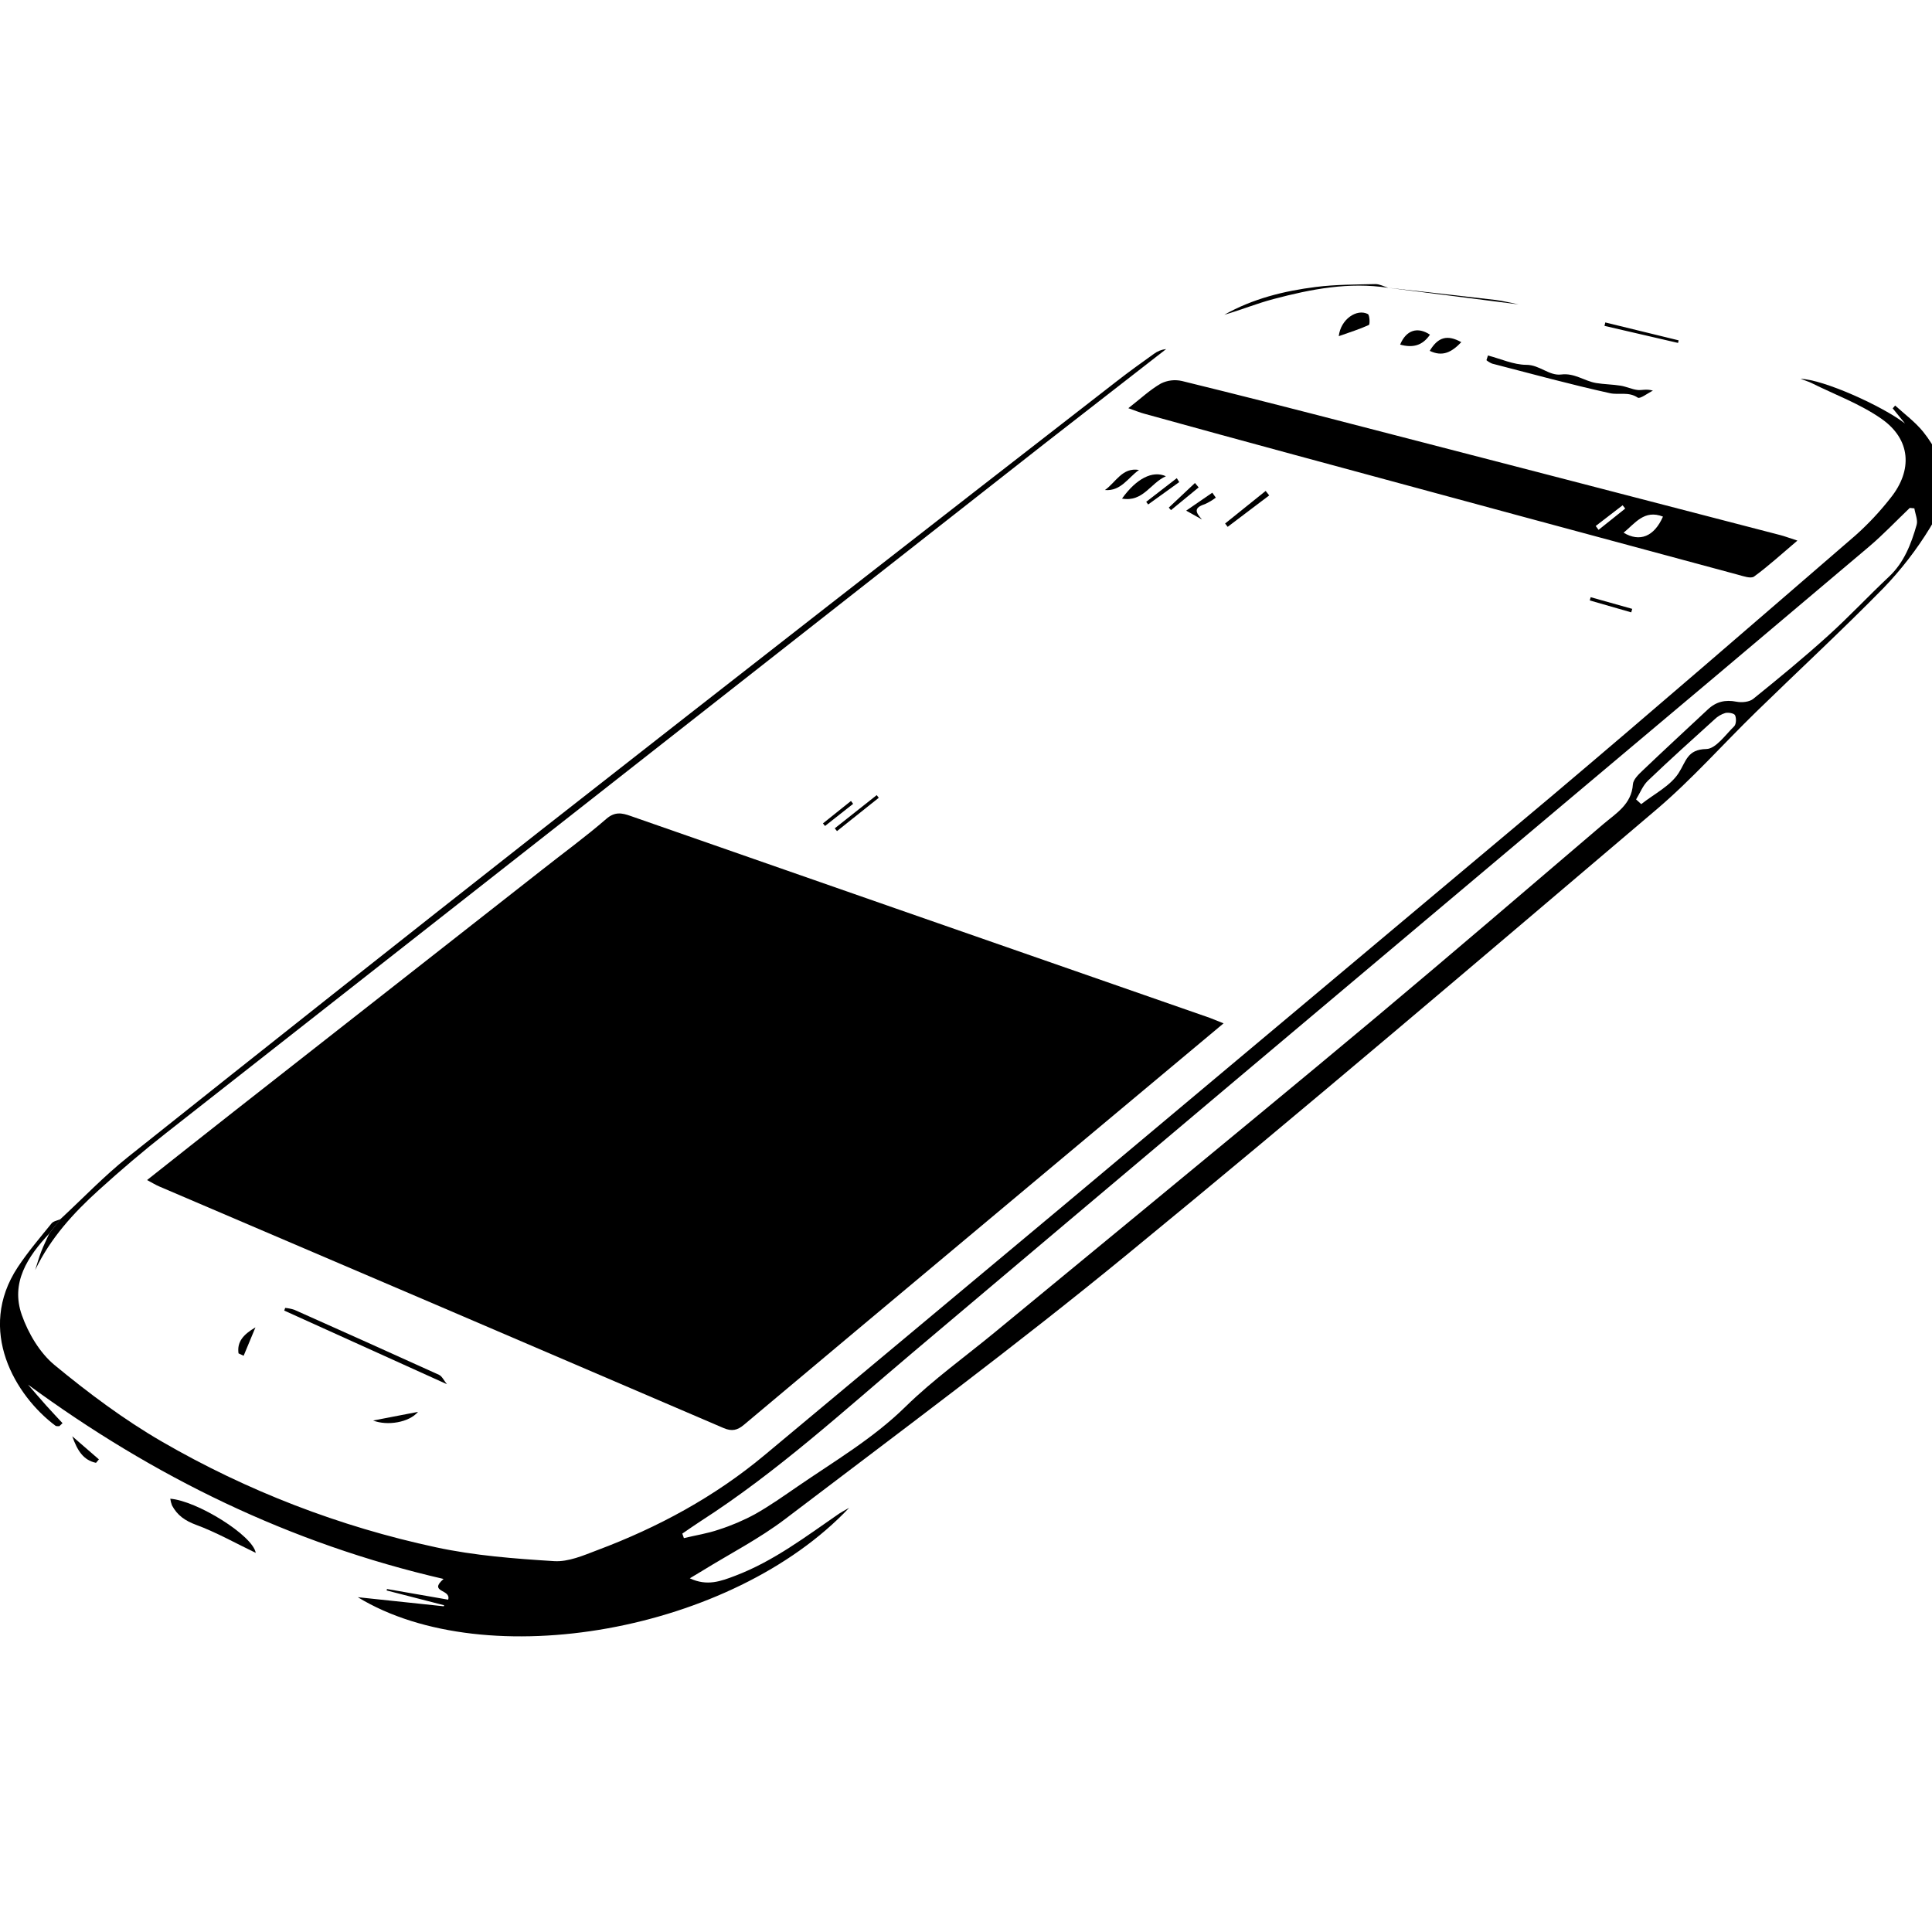
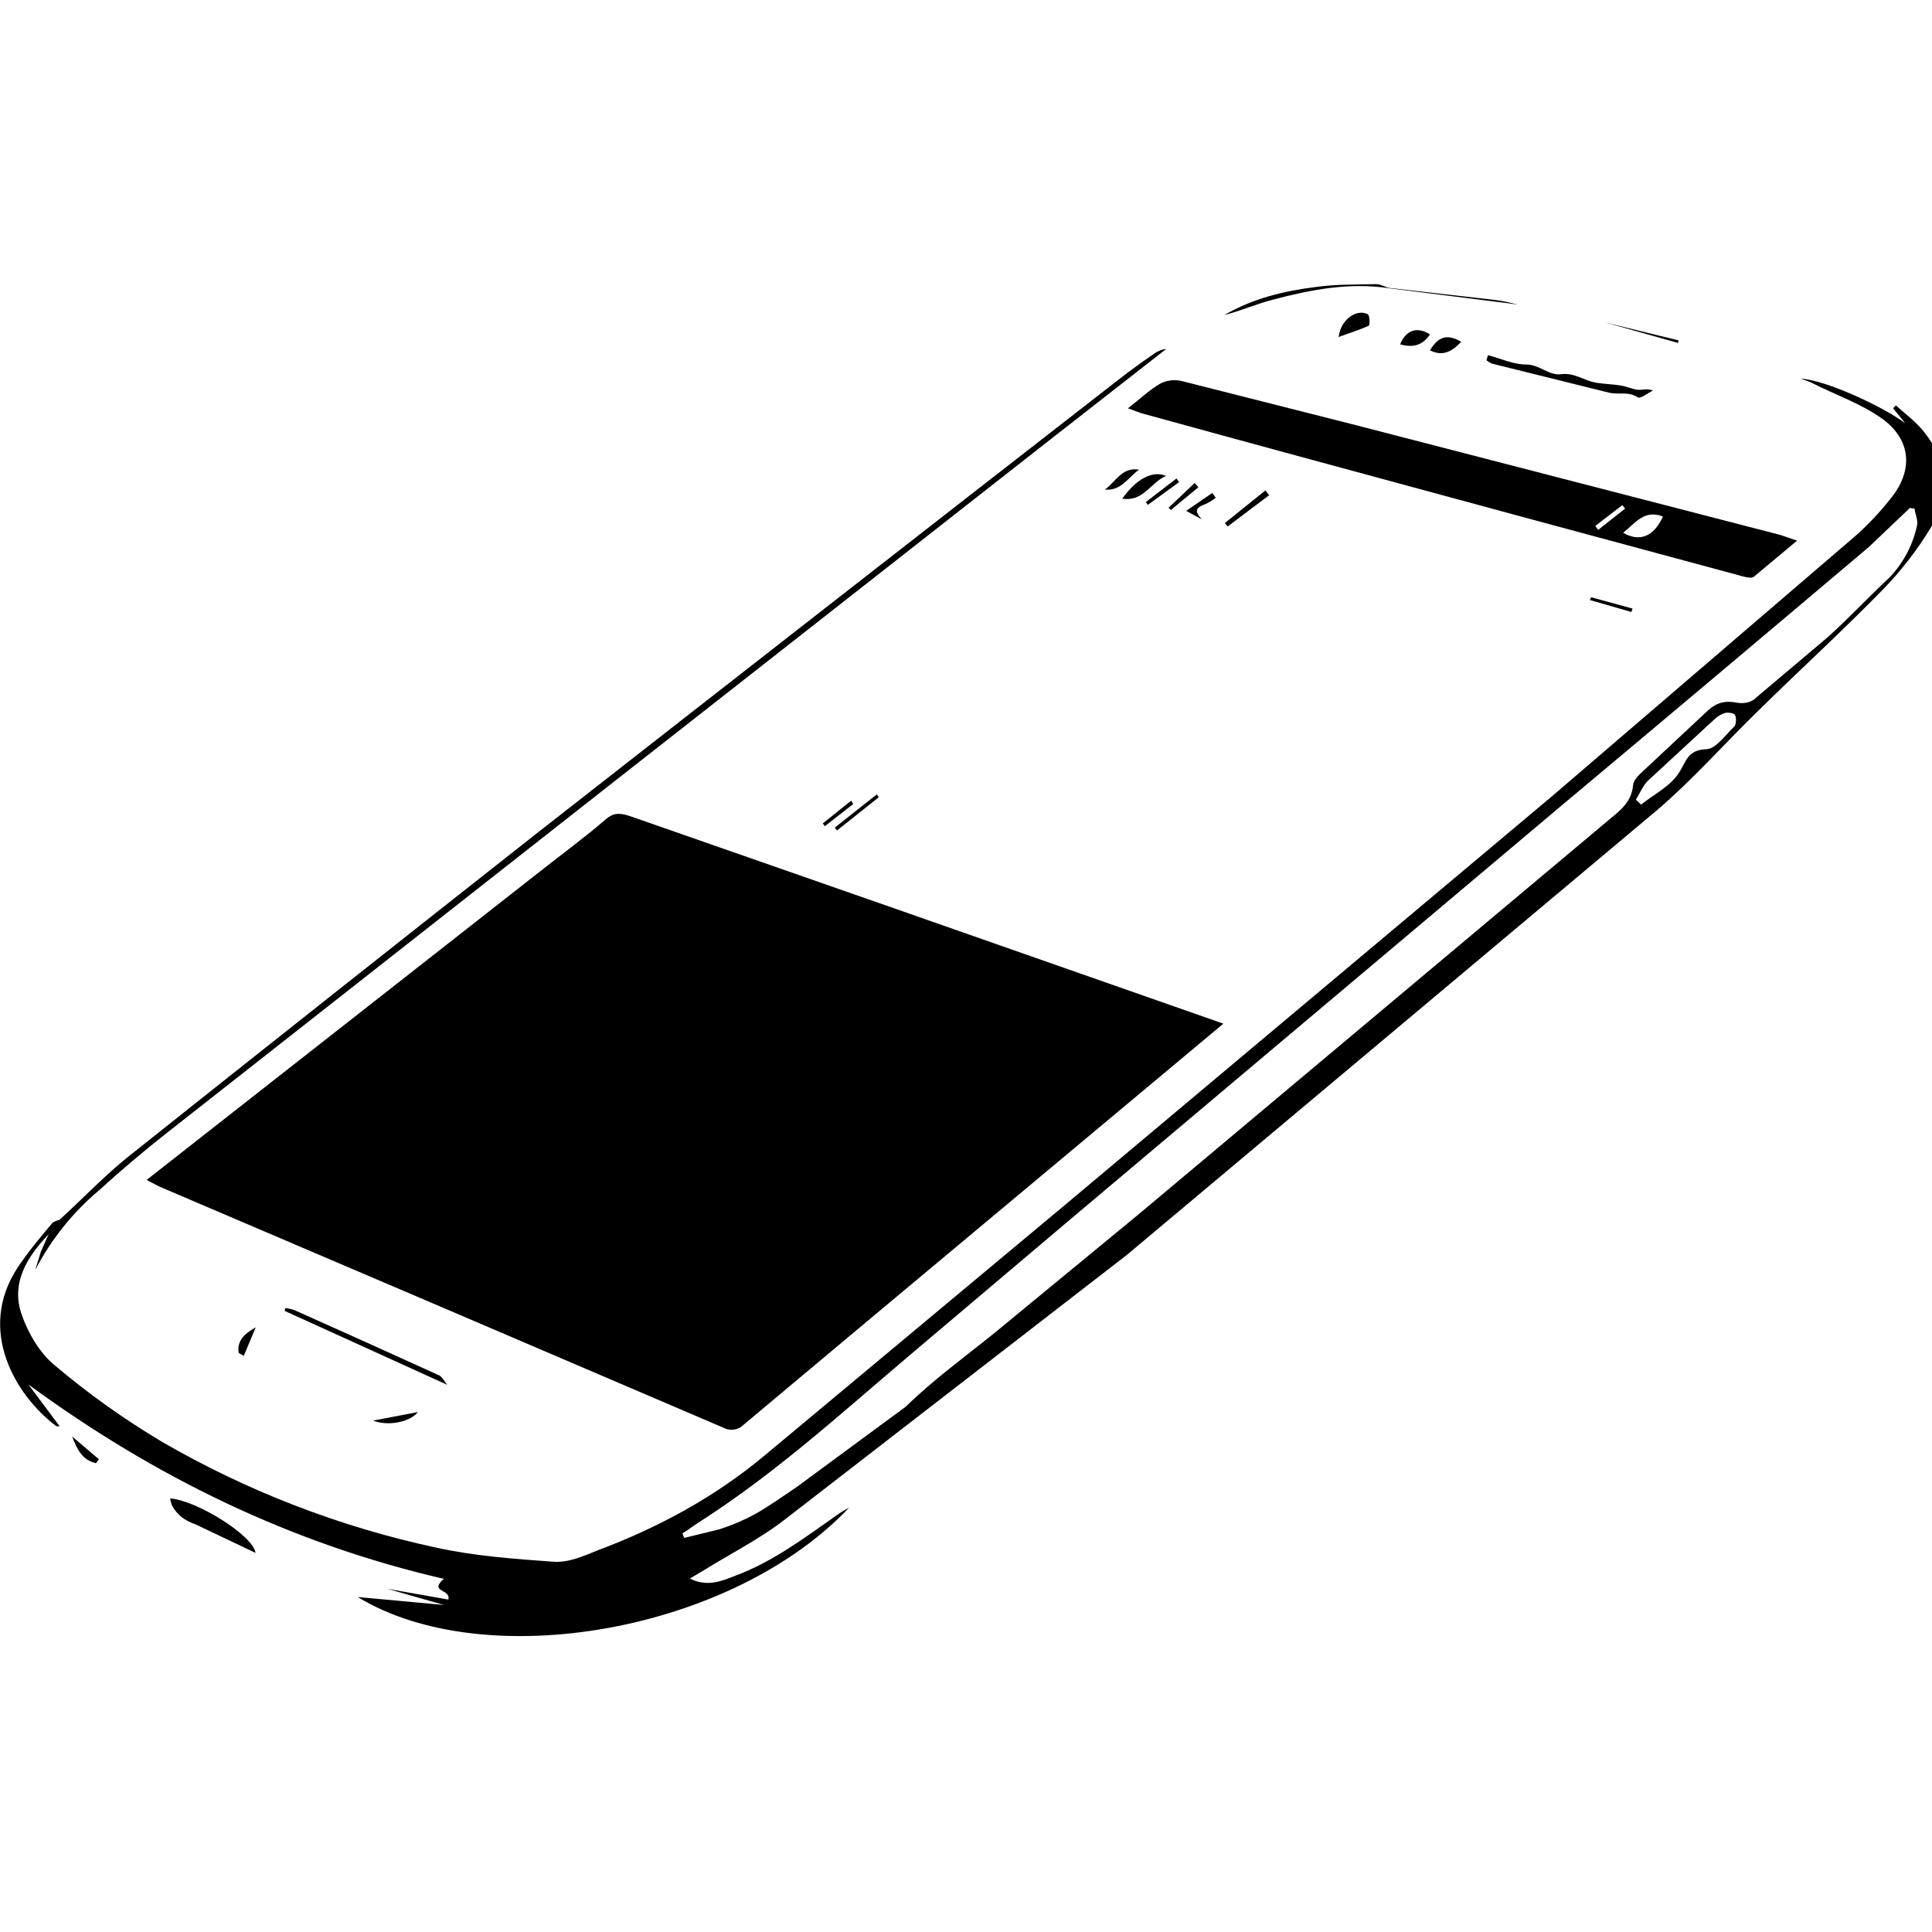
- <svg class="line-drawing" width="100%" preserveAspectRatio="xMidYMid meet" viewBox="0 -100 680 680">
-   <path d="M430.66 260.18l-47.07 39.35-82.35 68.91q-19.72 16.5-39.41 33.05c-2.27 1.92-4.24 2.39-7.17 1.13q-99.23-42.61-198.55-85c-1.32-.56-2.55-1.33-4.35-2.28 10.51-8.3 20.51-16.25 30.56-24.13q54.18-42.53 108.39-85c7.59-6 15.4-11.67 22.7-18 3-2.61 5.49-2.1 8.58-1q46.69 16.32 93.39 32.58l110.42 38.46c1.4.54 2.75 1.09 4.86 1.93z" />
-   <path d="M17.33 334.17c-7.58 8.11-13.68 17.26-9.65 28.67 2.29 6.49 6.32 13.32 11.53 17.62 11.89 9.81 24.39 19.18 37.71 26.9a330.77 330.77 0 0 0 96.58 37.25c13.58 2.92 27.65 4 41.55 4.86 5 .31 10.3-2 15.2-3.87 21.34-8 41.23-18.75 58.82-33.42q52.77-44 105.51-88.09 85.8-71.89 171.58-143.9c35.89-30.3 71.39-61.07 106.94-91.78a100.56 100.56 0 0 0 12.28-13.11c7.91-9.82 7.16-20.65-3.11-27.86-7.5-5.26-16.4-8.51-24.69-12.63-1-.5-2.11-.81-3.85-1.47 8 .18 28.83 9.58 36.76 15.71l-4.32-5.32.86-1c3.3 3 7 5.74 9.82 9.19 8.78 10.92 9.84 22 2.47 33.81a123.46 123.46 0 0 1-16.43 21.28c-14.58 14.86-29.87 29-44.79 43.55-11.73 11.43-22.64 23.79-35.08 34.36-61.89 52.56-123.64 105.24-186.46 156.73-39.18 32.14-79.84 62.31-120.18 92.98-9.1 6.92-19.44 12.21-29.21 18.25-1.21.75-2.44 1.47-4.38 2.63 6.1 2.89 11 1 15.93-.87 13.54-5.13 24.93-13.84 36.7-21.94.75-.51 1.58-.9 3.45-2-41.16 43.64-127.77 59-172.94 31.46l30.26 3.2.12-.37-20.22-5.2.11-.51 21.54 3.75c1.14-3.76-7.13-2.47-1.62-7.29-54.15-12.48-102.12-36-146.25-68.39 2.1 2.42 4.17 4.86 6.3 7.24 1.91 2.14 3.89 4.21 5.84 6.32l-1.12 1.06c-.47 0-1.06.07-1.38-.17C5.4 391.25-8.4 368.19 6.26 345.99c3.57-5.4 7.81-10.36 11.89-15.4.67-.83 2.12-1 3.22-1.52zM673.79 78.92l-1.61-.15c-4.8 4.58-9.37 9.42-14.42 13.7q-53.77 45.47-107.7 90.75-57.68 48.57-115.45 97.2-56.55 47.65-113.05 95.37c-24.43 20.62-48 42.29-75 59.64-2.17 1.4-4.28 2.9-6.41 4.35l.56 1.59c4.1-1 8.3-1.62 12.28-3a73.8 73.8 0 0 0 12.74-5.43c5.19-2.92 10.08-6.38 15-9.76 13-8.94 26.59-16.87 38-28.09 9.68-9.48 20.84-17.46 31.34-26.11q25.19-20.74 50.37-41.49c28.09-23.21 56.27-46.33 84.2-69.73 26.66-22.35 53.08-45 79.53-67.58 4.51-3.86 10.08-7 10.56-14.12.11-1.68 1.95-3.46 3.36-4.8 7.59-7.25 15.32-14.35 23-21.55 2.92-2.75 6.14-3.51 10.11-2.73 1.86.36 4.51.11 5.88-1 8.9-7.19 17.77-14.47 26.3-22.19 7.4-6.67 14.22-14 21.47-20.81 5.34-5 7.81-11.51 9.74-18.24.5-1.69-.49-3.85-.8-5.82zm-97.94 102.45l1.81 1.66c4.51-3.57 10.21-6.37 13.16-10.94 2.66-4.12 3-8.32 9.75-8.46 3.35-.07 6.72-5 9.8-8 .74-.73.81-2.84.31-3.89-.33-.69-2.35-1.05-3.42-.79a9.29 9.29 0 0 0-3.79 2.24c-7.88 7.13-15.78 14.24-23.45 21.58-1.83 1.76-2.8 4.38-4.17 6.6z" />
-   <path d="M397.14 43.67c4.28-3.33 7.6-6.47 11.45-8.68a11.06 11.06 0 0 1 7.46-.88c20 4.9 40 10 60 15.19q75.4 19.5 150.76 39.09c1.54.4 3 1 5.82 1.88-5.63 4.76-10.23 9-15.25 12.65-1.14.83-3.79-.13-5.65-.63q-78-21-156-42.17-26.48-7.17-52.92-14.49c-1.6-.42-3.12-1.06-5.67-1.96zm174.3 43.82c5.7 3.41 10.76 1.39 13.87-5.66-6.57-2.59-9.82 2.37-13.87 5.67zm-9.8-2.36l1 1.36 9.38-7.49-.91-1.16zM17.33 334.17l4-5.14c7.87-7.29 15.31-15.1 23.67-21.77q72.47-57.75 145.33-115 101.26-79.35 202.9-158.21c4.2-3.27 8.54-6.37 12.87-9.48a8.69 8.69 0 0 1 4.35-1.71c-14.15 11-28.33 22-42.43 33q-154.84 121.47-309.64 243c-8.11 6.37-16 13.1-23.61 20-8.93 8.08-17 16.91-22.39 28.14.7-2.16 1.31-4.36 2.13-6.48s1.87-4.22 2.82-6.35zM523.71 25.12c4.51 1.18 9 3.27 13.52 3.29 4.68 0 8 3.93 12.27 3.4 4.68-.59 8.13 2.29 12.26 3 2.86.47 5.8.48 8.67.94 2 .32 4 1.31 6 1.52 1.49.15 3.06-.47 5.34.22-1.83.89-4.5 3-5.34 2.46-3.23-2.19-6.66-.87-9.78-1.56-13.91-3.07-27.67-6.84-41.47-10.41a8.05 8.05 0 0 1-2-1.2zM90.01 446.56c-7.16-3.44-13.84-7.22-20.95-9.85-3.9-1.44-6.67-3.36-8.52-6.85a10.66 10.66 0 0 1-.61-2.36c9.45.74 29.11 12.97 30.08 19.06zM100.38 360.34a14.79 14.79 0 0 1 3.19.65q25.5 11.36 50.92 22.89c1.11.51 1.75 2 2.8 3.31l-57.25-25.91zM488.61 1.3c-13.78-2.13-27.13.45-40.32 3.94-5.91 1.55-11.54 3.87-17.38 5.55 10-5.65 21-8.39 32.33-9.8 6.89-.86 13.9-.84 20.87-1 1.48 0 3 .84 4.48 1.29zM471.2 18.32c.68-6 6.37-9.76 10.23-7.79.66.33.79 3.65.36 3.85-3.22 1.48-6.64 2.54-10.59 3.94zM394.91 75.49c5-7 10.71-10 15.45-7.87-5.46 2.39-7.98 9.17-15.45 7.87z" />
-   <path d="M488.58 1.29c12.61 1.42 25.23 2.8 37.83 4.29 2.61.31 5.19 1 8.09 1.56L488.62 1.3zM400.9 65.41c-3.82 2.65-6.35 7.56-12 7.06 3.84-2.68 6.08-8.06 12-7.06zM503.3 17.79c-2.65 3.9-6.08 4.72-10.5 3.5 2.12-5.12 6.13-6.4 10.5-3.5zM446.72 74.37L432.1 85.43l-.9-1.17 14.27-11.47zM514.33 20.43c-3.42 3.58-6.62 5.22-11.11 3.06 2.91-4.87 6.16-5.79 11.11-3.06zM293.81 191.54l14.76-11.68.73.93-14.71 11.73zM590.62 20.7l-25.89-6 .28-1.21 25.81 6.3zM423.04 82.84l-5.54-3.11 9.19-6.32 1.23 1.74a19.28 19.28 0 0 1-3.84 2.29c-4.13 1.35-3.21 2.91-1.04 5.4zM131.32 399.98l15.81-3.05c-3.14 3.73-10.75 4.99-15.81 3.05zM411.38 78.66l9.21-8.66 1.3 1.55-9.74 8zM89.91 367.19l-4.16 10-1.8-.85c-.57-4.01 1.62-6.6 5.96-9.15zM415.05 69.68l-10.94 7.88-.68-.94 10.76-8.32zM33.79 414.87c-4.46-.94-6.55-4.3-8.36-9.35l9.38 8.13zM300.27 182.93l-9.89 7.79-.73-.91 9.87-7.9zM559.87 110.19l14.62 4.11-.35 1.23-14.6-4.2z" />
+ <svg xmlns="http://www.w3.org/2000/svg" width="100%" preserveAspectRatio="xMidYMid meet" viewBox="0 -100 680 680">
+   <path d="M430.7 260.2L301.2 368.4q-19.7 16.5-39.4 33a6 6 0 0 1-7.2 1.1Q155.4 360 56 317.6l-4.4-2.3 30.6-24q54.2-42.5 108.4-85c7.6-6 15.4-11.7 22.7-18 3-2.6 5.5-2 8.6-1q46.7 16.3 93.4 32.6l115.3 40.4zm-413.4 74c-7.6 8-13.7 17.3-9.6 28.7 2.3 6.5 6.3 13.3 11.5 17.6a283 283 0 0 0 37.7 26.9 330.8 330.8 0 0 0 96.6 37.3c13.6 3 27.7 4 41.6 5 5 .3 10.3-2 15.2-4 21.3-8 41.2-18.7 58.8-33.4q52.8-44 105.5-88 85.8-72 171.6-144l107-91.8a100.6 100.6 0 0 0 12.3-13.1c8-9.8 7.2-20.6-3-28C655 42 646 39 637.8 34.8c-1-.5-2-.8-4-1.5 8 .2 28.8 9.6 36.8 15.7l-4.3-5.3 1-1c3.3 3 7 5.7 9.8 9.2 8.8 11 9.8 22 2.5 33.8a123.5 123.5 0 0 1-16.4 21.3c-14.6 15-30 29-44.8 43.6-11.7 11.4-22.6 23.8-35 34.4L396.6 341.7l-120.2 93c-9 7-19.4 12.2-29.2 18.3l-4.4 2.6c6 3 11 1 16-1 13.5-5 25-13.8 36.7-22 .8-.5 1.6-1 3.4-2-41.2 43.6-127.8 59-173 31.5l30.4 2.8-20-5.7 21.5 3.8c1-3.8-7-2.5-1.6-7.3-54-12.5-102-36-146.2-68.4L21 402c-.5 0-1 .1-1.4-.2-14-10.6-28-33.6-13.3-55.8 3.6-5.4 7.8-10.4 12-15.4.7-.8 2-1 3.2-1.5zM673.8 79l-1.6-.2-14.4 13.7Q604 138 550 183.2q-57.7 48.6-115.4 97.2-56.6 47.6-113 95.4c-24.4 20.6-48 42.3-75 59.6-2.2 1.4-4.3 3-6.4 4.3l.6 1.6 12.3-3a73.8 73.8 0 0 0 12.7-5.4c5.2-3 10-6.4 15-9.8l38-28c9.7-9.5 20.8-17.5 31.3-26q25.2-20.7 50.4-41.5l163.7-137.3c4.5-4 10-7 10.6-14 .1-1.7 2-3.5 3.4-4.8l23-21.5c3-2.7 6-3.5 10-2.7 2 .4 4.5.1 6-1l26.3-22.2c7.4-6.7 14.2-14 21.5-20.8a38 38 0 0 0 9.7-18.2c.5-1.7-.5-3.8-.8-5.8zm-98 102.5l1.8 1.7c4.5-3.6 10.2-6.4 13.2-11 2.7-4 3-8.3 9.8-8.5 3.3-.1 6.7-5 9.8-8 .7-.7.8-2.8.3-4-.3-.7-2.3-1-3.4-.8a9.3 9.3 0 0 0-3.8 2.2L580 174.8c-1.8 1.8-2.8 4.4-4.2 6.6z" />
+   <path d="M397 43.7c4.3-3.3 7.6-6.5 11.4-8.7a11.1 11.1 0 0 1 7.5-.9l60 15.2q75.4 19.5 150.8 39l5.8 2-15.2 12.7c-1 .8-3.8-.1-5.6-.6q-78-21-156-42.2-26.5-7.2-53-14.5c-1.6-.4-3-1-5.7-2zm174.3 43.8c5.7 3.4 10.8 1.4 14-5.7-6.6-2.6-9.8 2.4-14 5.7zm-9.8-2.4l1 1.4L572 79l-1-1.2zm-544.3 249l4-5c8-7.3 15.3-15 23.7-21.8q72.5-57.7 145.3-115Q291.6 113 393.2 34c4.2-3.3 8.5-6.4 13-9.5a8.7 8.7 0 0 1 4.3-1.7L368 56Q213.2 177.3 58.4 299a439 439 0 0 0-23.6 20A92 92 0 0 0 12.4 347l2-6.5 2.8-6.3zM523.7 25c4.5 1.2 9 3.3 13.5 3.3 4.7 0 8 4 12.3 3.4 4.7-.6 8 2.3 12.3 3 3 .5 5.8.5 8.7 1 2 .3 4 1.3 6 1.5 1.5.1 3-.5 5.3.2-1.8 1-4.5 3-5.3 2.5-3.2-2.2-6.7-1-9.8-1.6L525.2 28a8.1 8.1 0 0 1-2-1.2zM90 446.6l-21-10c-4-1.4-6.7-3.4-8.5-6.8a10.7 10.7 0 0 1-.6-2.4c9.4.7 29 13 30 19zm10.4-86.2a14.8 14.8 0 0 1 3.2.7q25.5 11.4 51 23c1 .5 1.8 2 2.8 3.3l-57.2-26zm388.2-359c-13.8-2-27 .5-40.3 4-6 1.5-11.5 4-17.4 5.5C441 5 452 2.4 463.2 1c7-1 14-.8 21-1 1.5 0 3 .8 4.5 1.3zm-17.4 17c.7-6 6.4-9.8 10.2-7.8.7.3.8 3.7.4 4-3.2 1.5-6.6 2.5-10.6 4zM395 75.5c5-7 10.7-10 15.4-8-5.5 2.4-8 9.2-15.4 8z" />
+   <path d="M488.6 1.3l37.8 4.3c2.6.3 5.2 1 8 1.6l-46-5.8zm-87.7 64c-3.8 2.7-6.3 7.6-12 7 3.8-2.7 6-8 12-7zm102.4-47.6c-2.7 4-6 4.7-10.5 3.5 2-5 6-6.4 10.5-3.5zm-56.6 56.6l-14.6 11-1-1.2 14.3-11.5zm67.6-54c-3.4 3.6-6.6 5.2-11 3 3-5 6.2-5.8 11-3zm-220.5 171l14.8-11.7.7 1-14.7 11.7zM590.6 20.7L565 13.5l25.8 6.3zM423 82.8l-5.5-3 9.2-6.3 1.2 1.7a19.3 19.3 0 0 1-3.8 2.3c-4 1.4-3.2 3-1 5.4zM131.3 400l15.8-3c-3 3.7-10.7 5-15.8 3zm280-321.3l9.2-8.7 1.3 1.5-9.7 8zM90 367.2l-4.2 10-1.8-1c-.6-4 1.6-6.6 6-9zM415 69.7l-11 8-.7-1 10.8-8.3zM33.8 415c-4.5-1-6.5-4.3-8.4-9.4l9.4 8zm266.5-232l-10 7.8-.7-1 10-8zM560 110.2l14.6 4-.4 1.2-14.6-4.2z" />
</svg>
